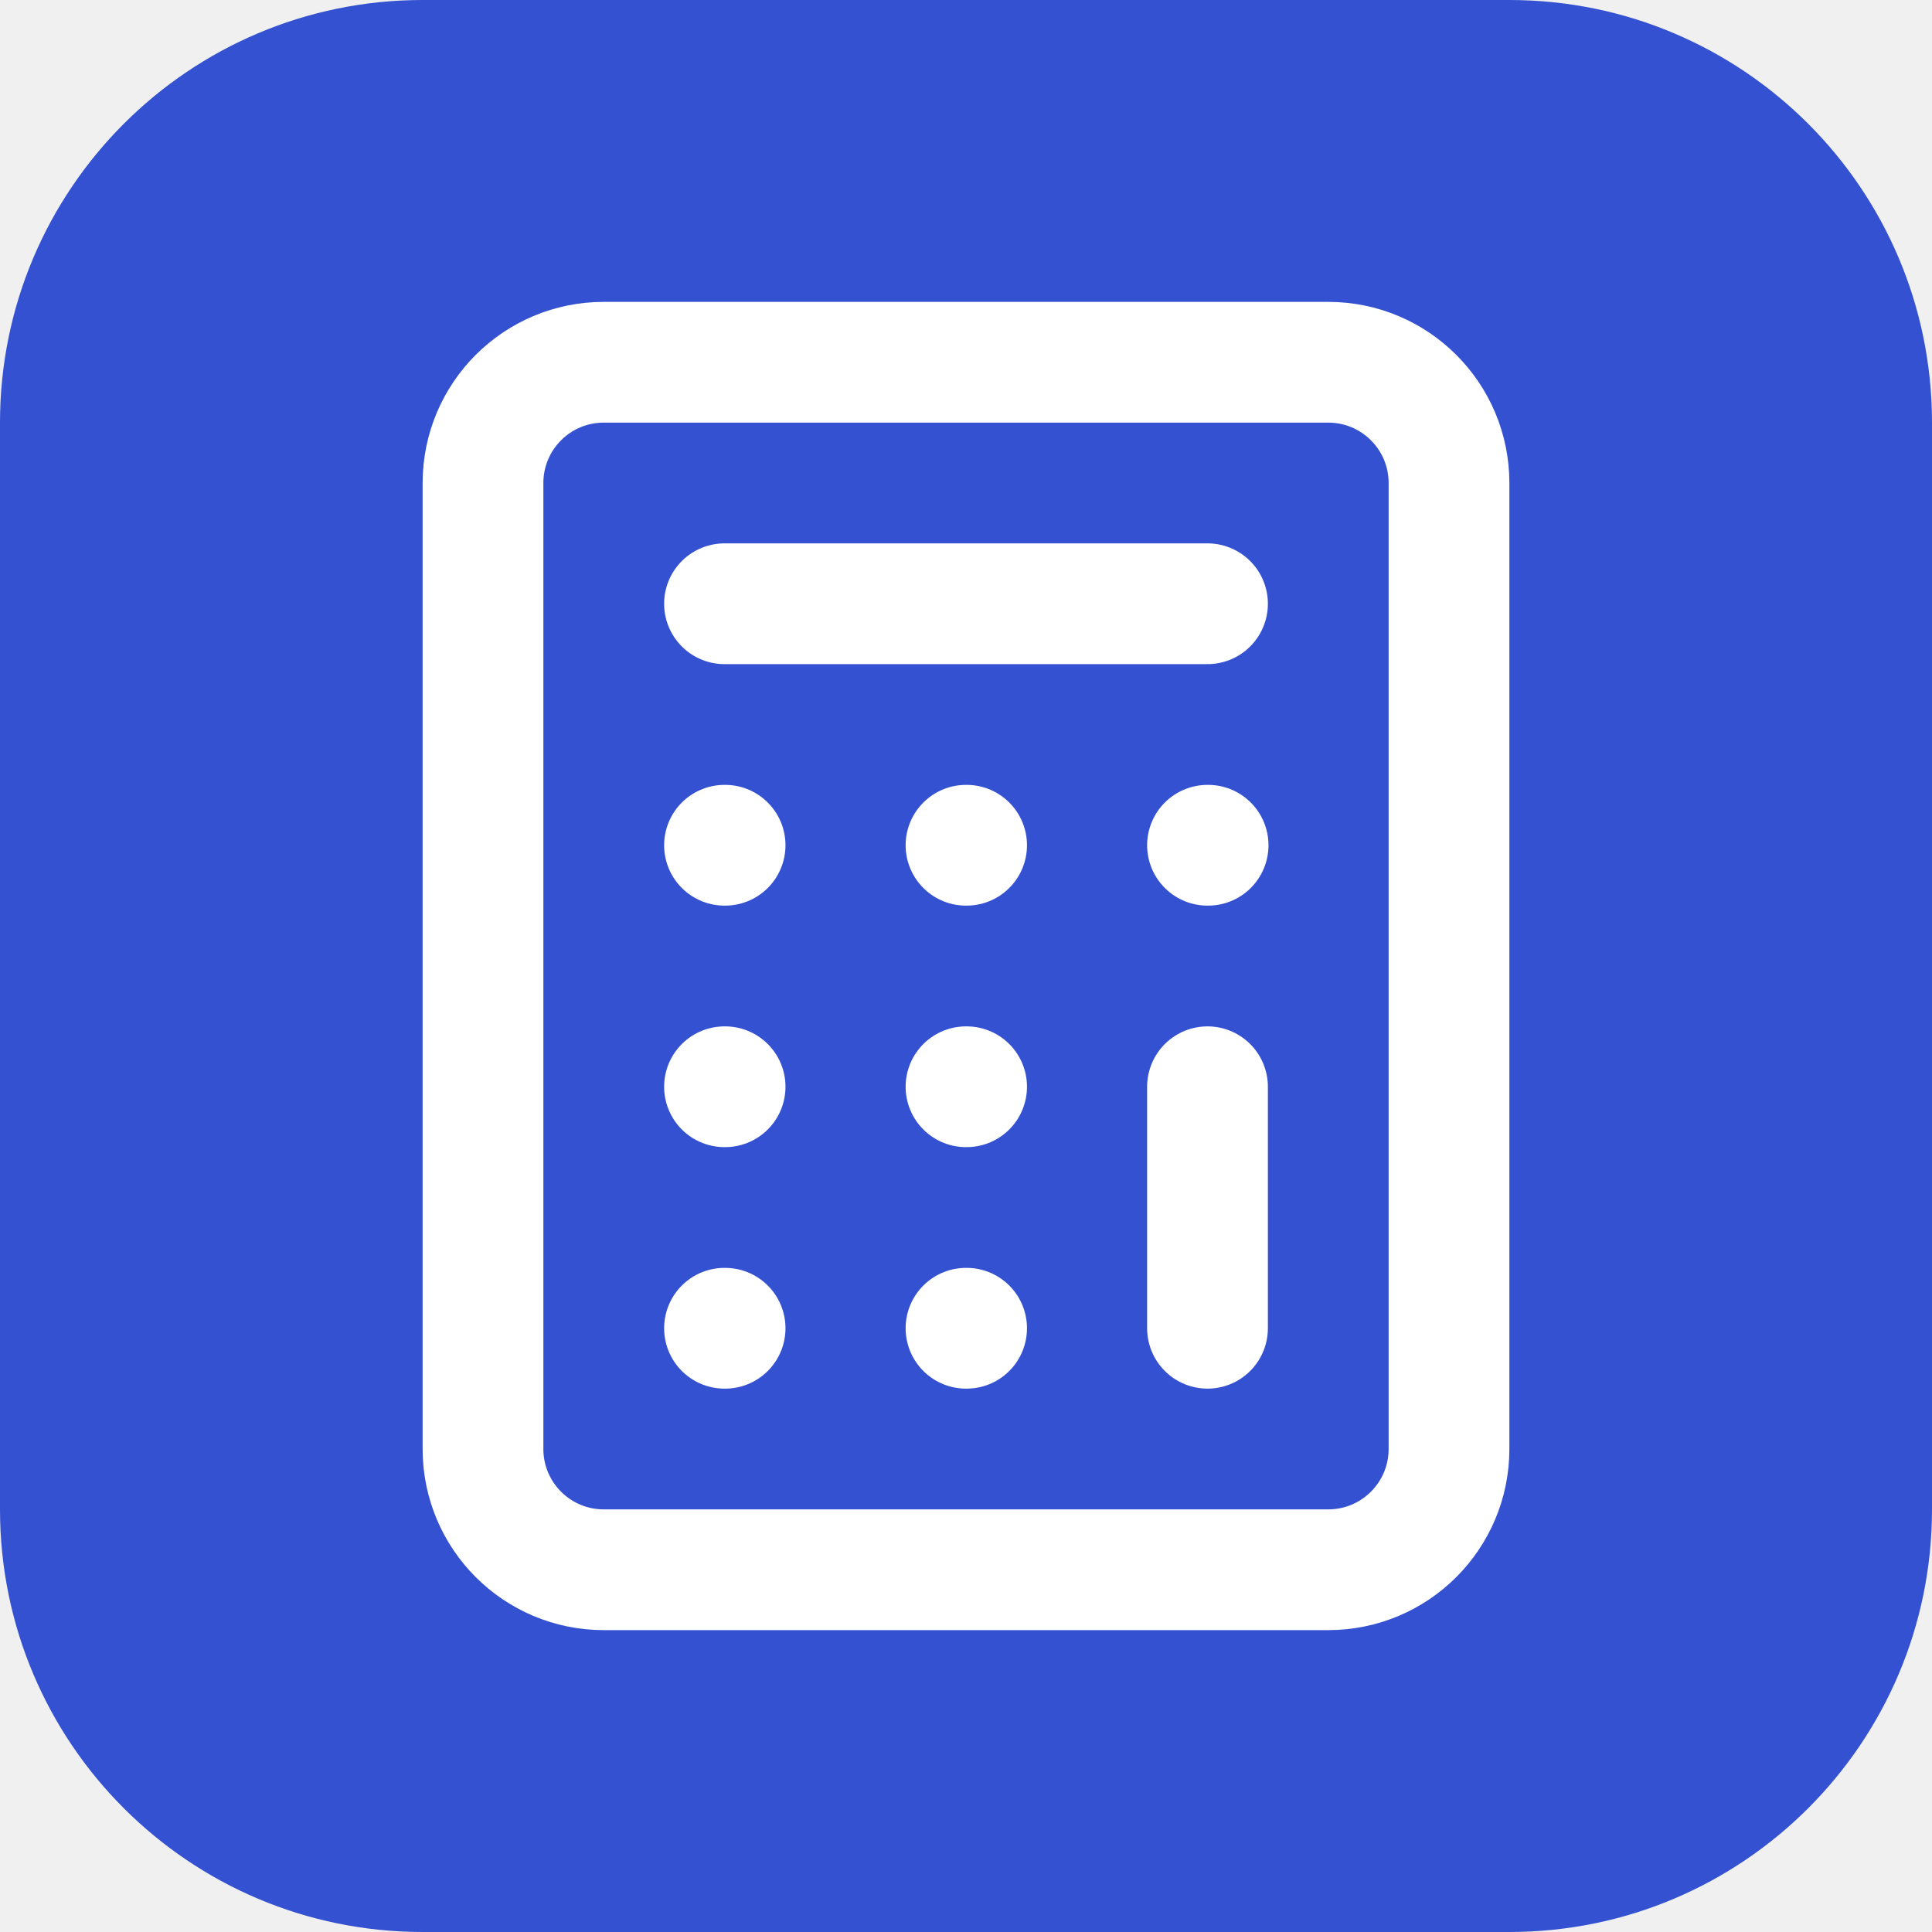
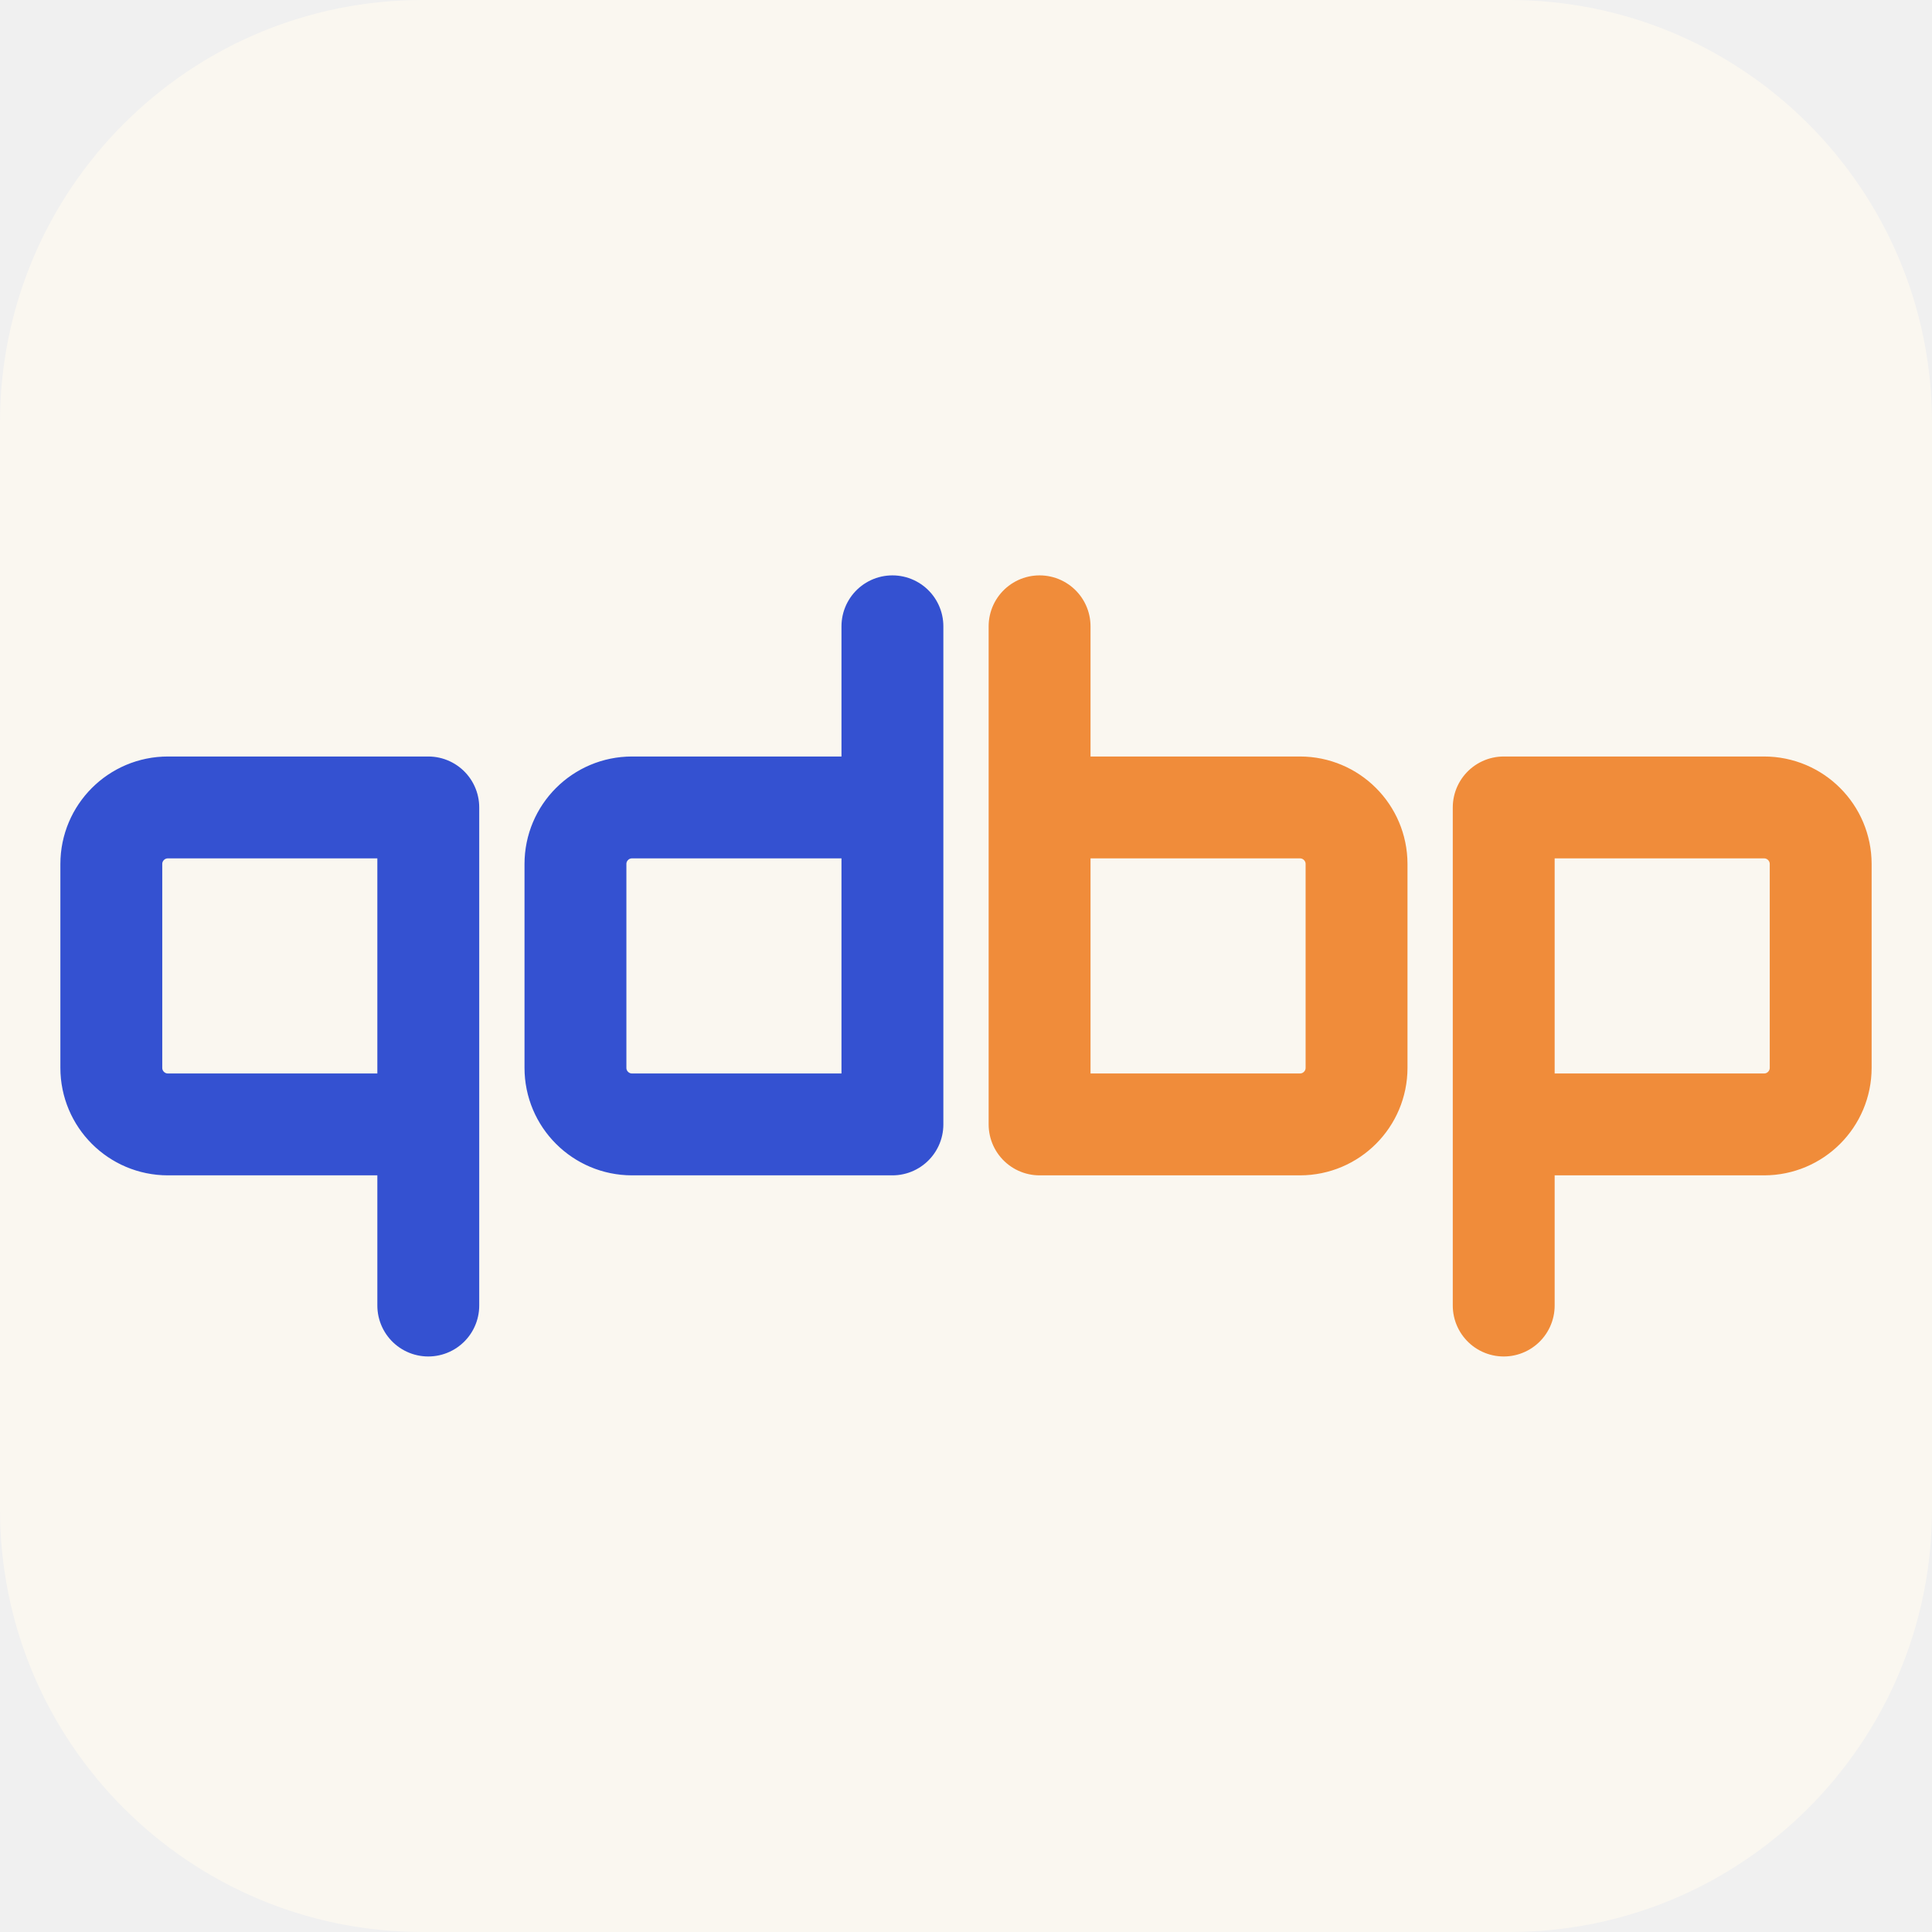
- <svg xmlns="http://www.w3.org/2000/svg" viewBox="0 0 32 32">
-   <rect width="32" height="32" rx="7" fill="#3451d1" />
-   <g fill="none" stroke="#fff" stroke-width="2" stroke-linecap="round" stroke-linejoin="round" transform="translate(4 4)">
-     <rect width="16" height="20" x="4" y="2" rx="2" />
-     <path d="M8 6h8M16 14v4M16 10h.01M12 10h.01M8 10h.01M12 14h.01M8 14h.01M12 18h.01M8 18h.01" />
+ <svg xmlns="http://www.w3.org/2000/svg" viewBox="0 0 64 64">
+   <rect width="64" height="64" rx="14" fill="#faf7f0" />
+   <g transform="translate(2 19.06) scale(0.75) translate(-0 -6.75)" fill="none" stroke-width="4.5" stroke-linecap="round" stroke-linejoin="round">
+     <path stroke="#3451d1" d="M4.75 17H16.25V31H4.75A2.5 2.5 0 0 1 2.25 28.5V19.5A2.5 2.5 0 0 1 4.75 17Z M16.25 17V39 M25.25 17H36.75V31H25.25A2.5 2.5 0 0 1 22.75 28.5V19.5A2.5 2.5 0 0 1 25.25 17Z M36.75 17V9" />
+     <path stroke="#f08c3a" d="M43.25 17H54.75A2.5 2.5 0 0 1 57.25 19.5V28.5A2.5 2.5 0 0 1 54.75 31H43.25V17Z M43.25 17V9 M63.75 17H75.25A2.5 2.5 0 0 1 77.75 19.5V28.5A2.5 2.5 0 0 1 75.25 31H63.75V17Z M63.75 17V39" />
  </g>
</svg>
